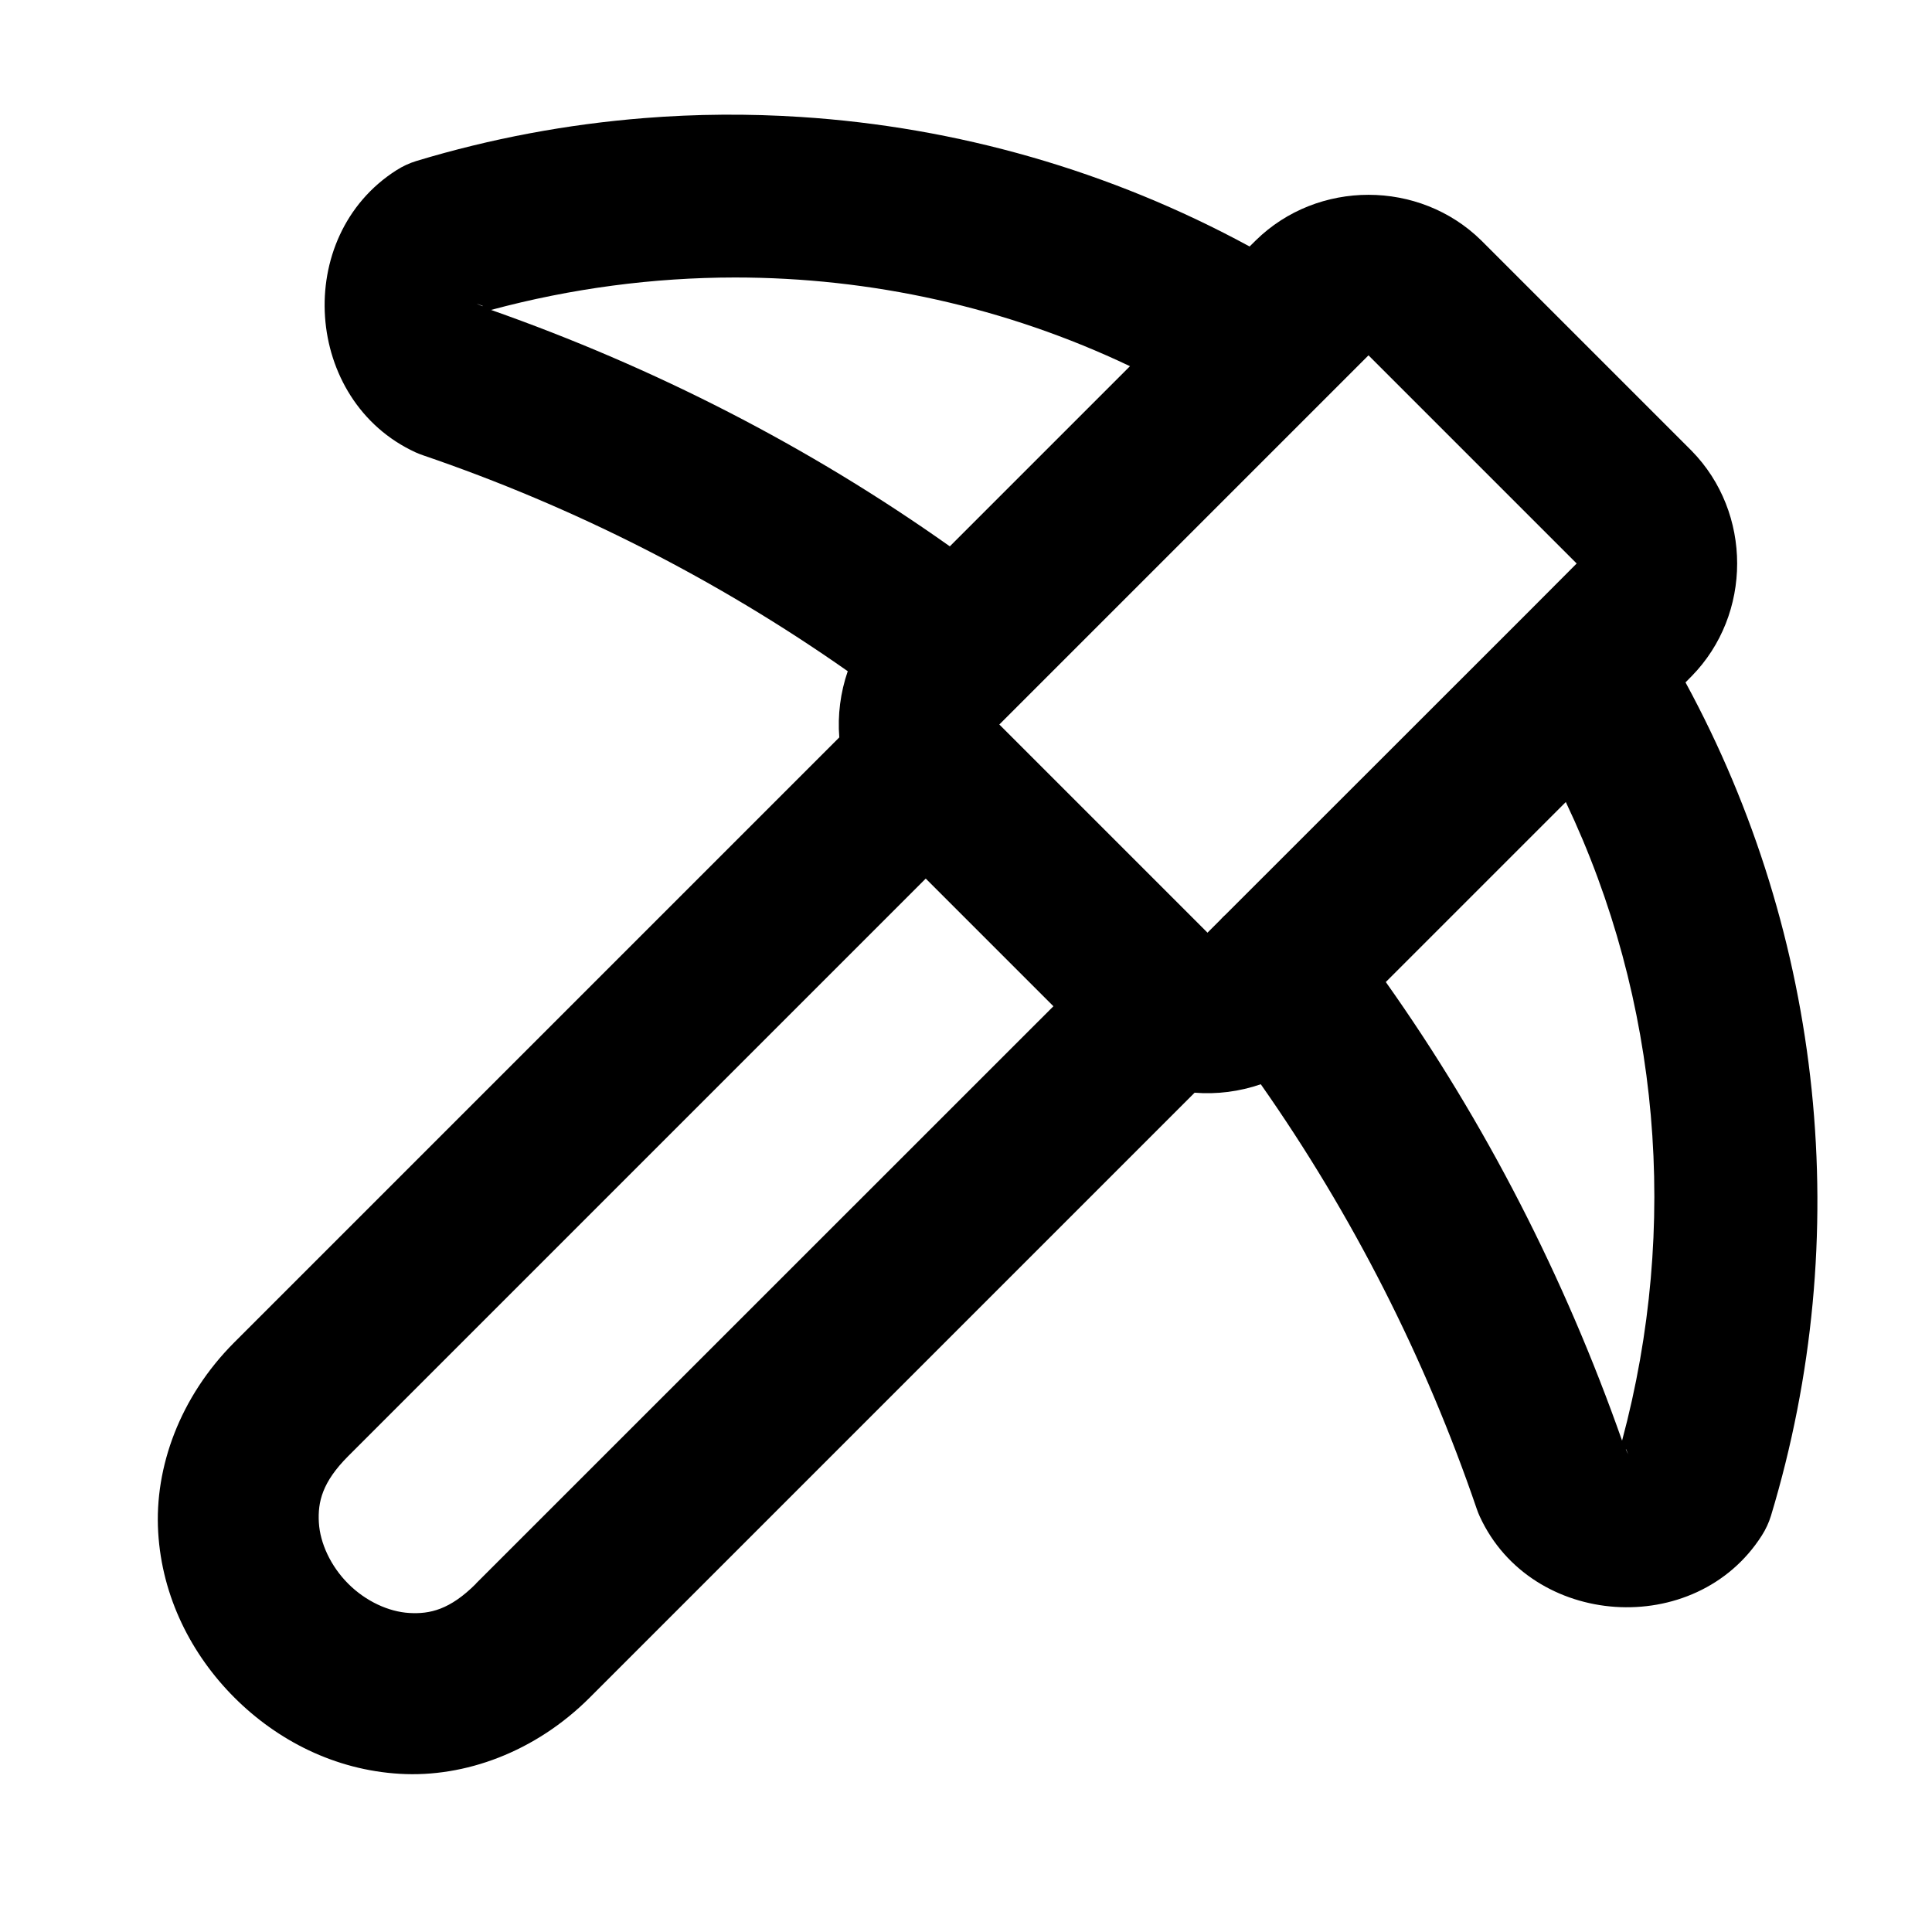
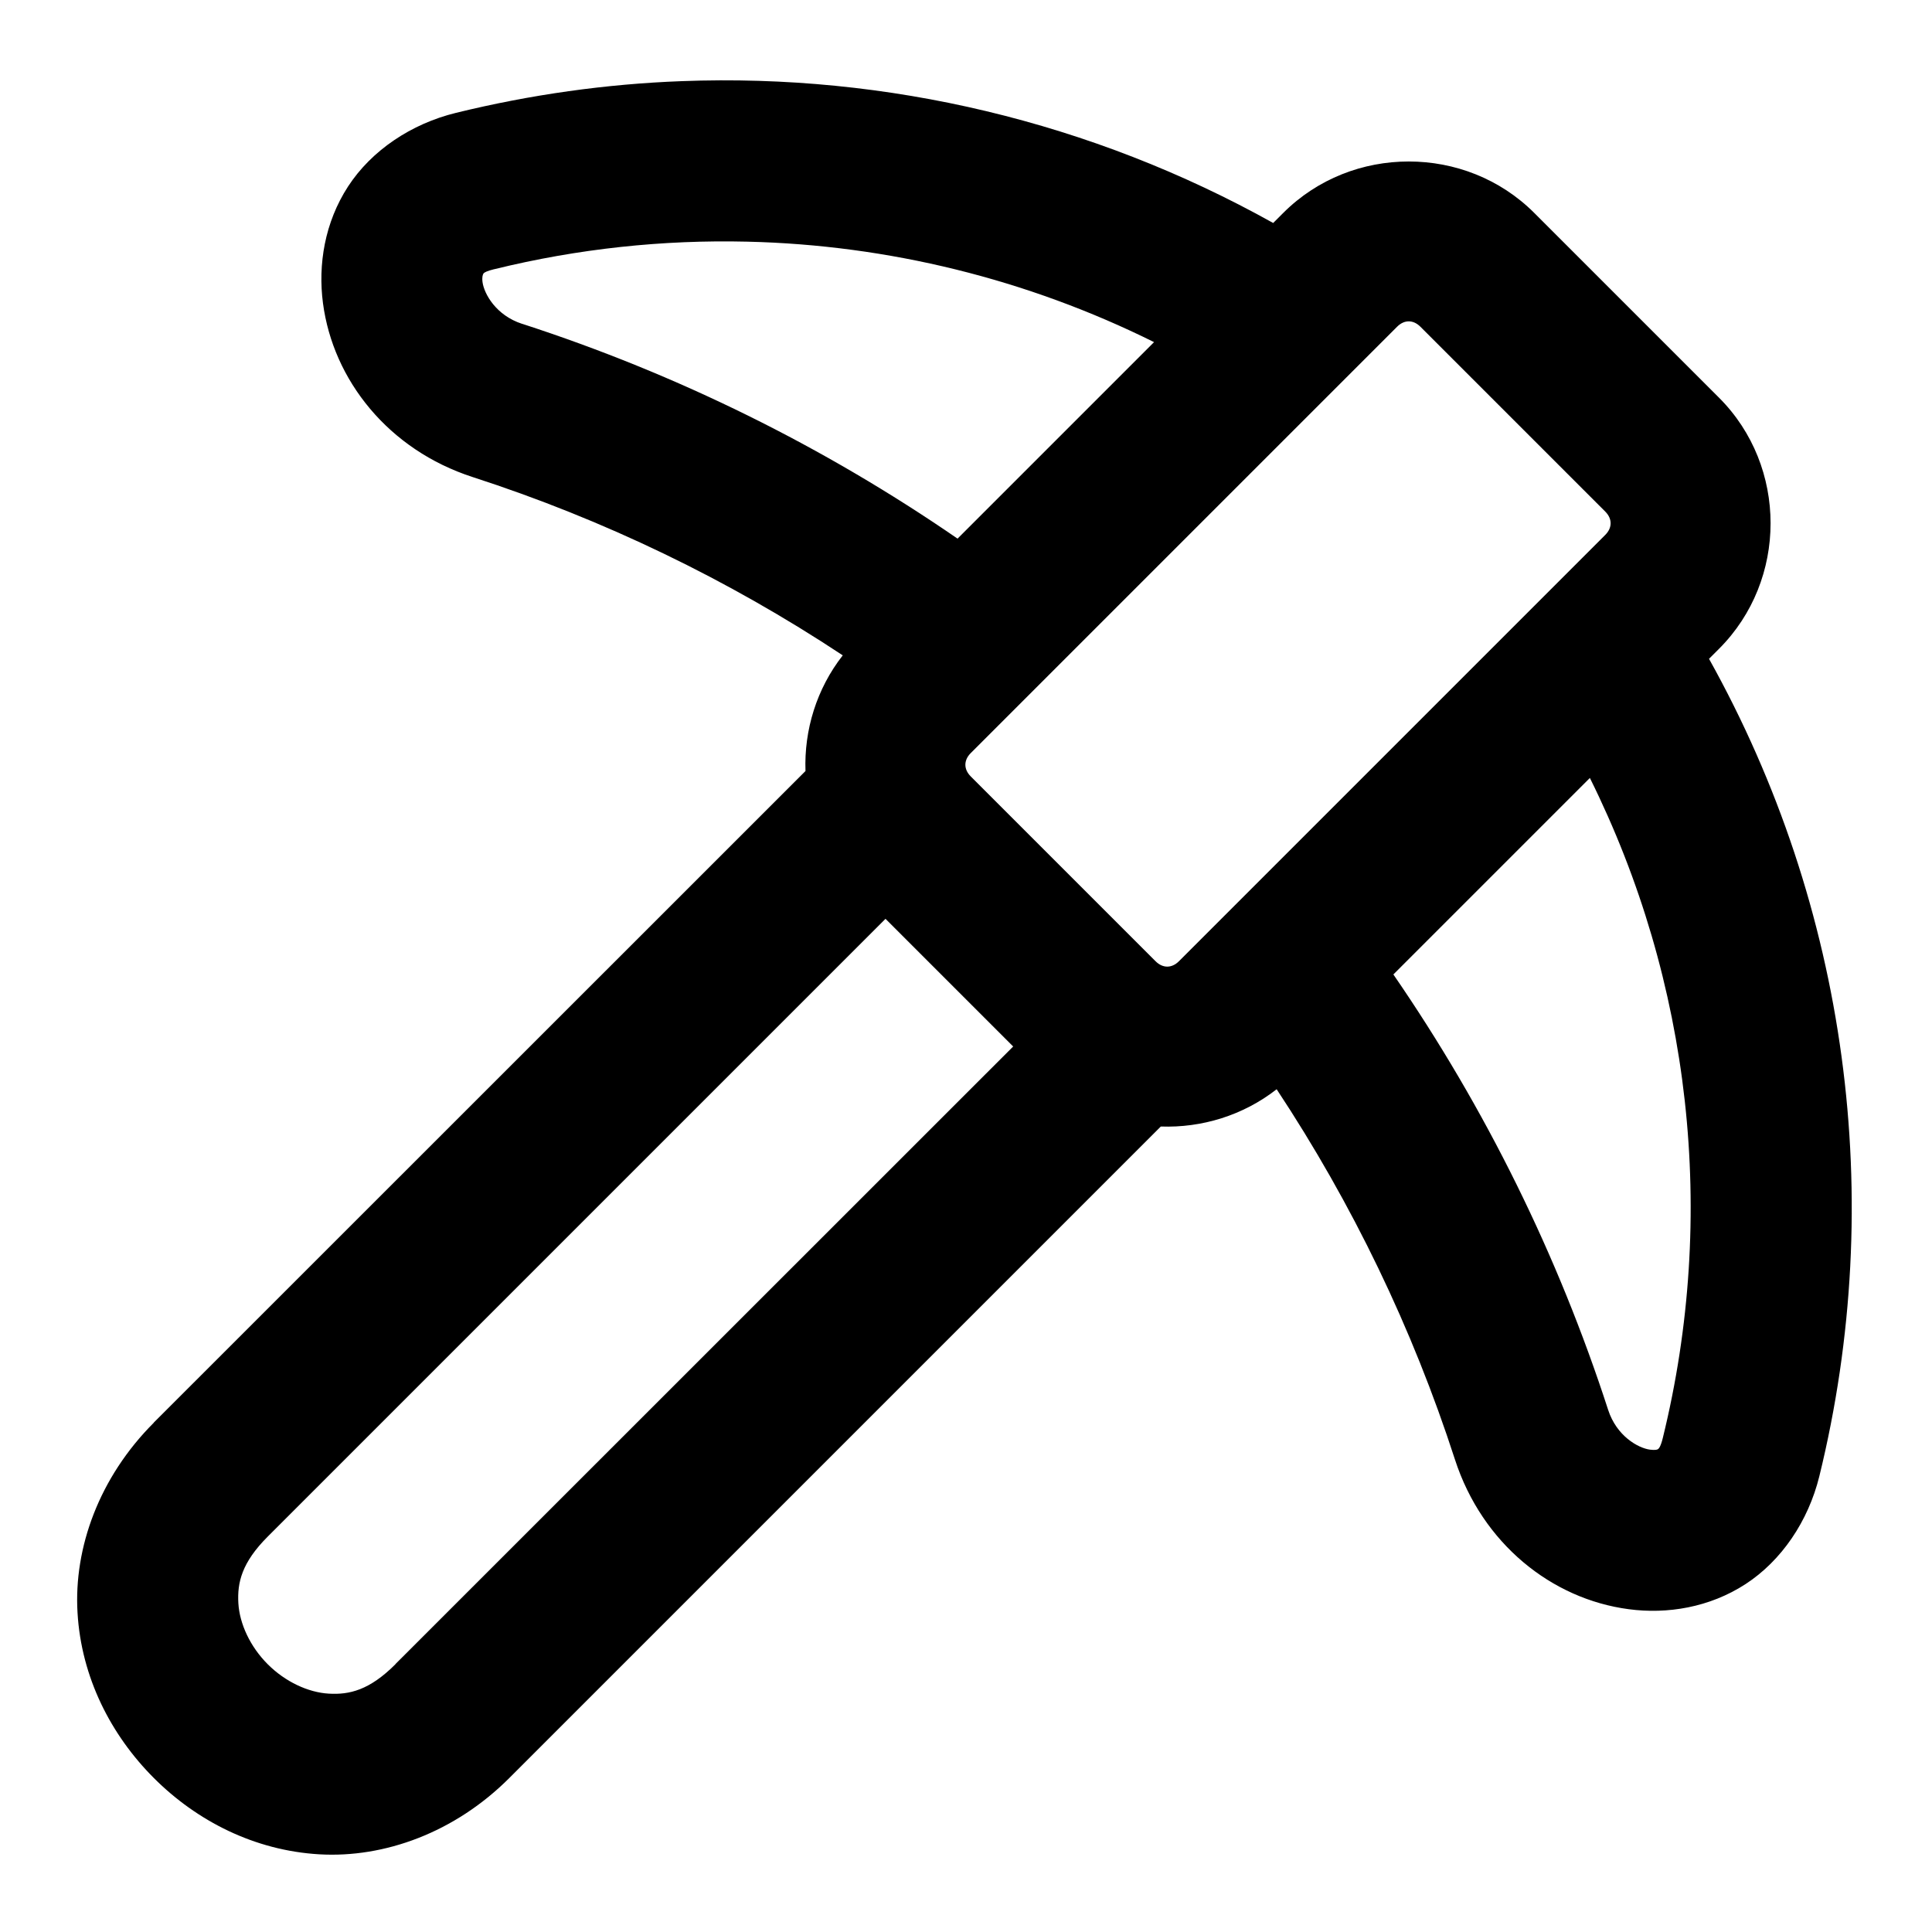
<svg xmlns="http://www.w3.org/2000/svg" width="24" height="24" viewBox="0 0 24 24" fill="currentColor" tags="mining,mine,land worker,extraction,labor,construction,progress,advancement,crafting,building,creation" categories="tools,gaming">
-   <path d="M 9.947 1.453 C 9.301 1.411 8.65 1.415 8.002 1.467 C 7.05 1.543 6.102 1.719 5.172 2 A 1 1 0 0 0 4.924 2.115 C 3.633 2.937 3.772 4.98 5.162 5.619 A 1 1 0 0 0 5.256 5.656 C 7.133 6.297 8.91 7.2 10.531 8.338 C 10.44 8.602 10.404 8.884 10.426 9.16 L 2.912 16.674 C 2.235 17.351 1.917 18.227 1.965 19.033 C 2.012 19.84 2.38 20.556 2.912 21.088 C 3.444 21.62 4.16 21.988 4.967 22.035 C 5.773 22.083 6.649 21.765 7.326 21.088 L 14.84 13.574 C 15.117 13.596 15.398 13.56 15.662 13.469 C 16.799 15.09 17.703 16.865 18.344 18.742 A 1 1 0 0 0 18.383 18.84 C 19.023 20.227 21.063 20.364 21.885 19.076 A 1 1 0 0 0 22 18.828 C 23.046 15.365 22.655 11.636 20.938 8.477 L 21.008 8.406 A 1 1 0 0 0 21.014 8.4 C 21.768 7.631 21.768 6.369 21.014 5.6 A 1 1 0 0 0 21.008 5.594 L 18.406 2.992 A 1 1 0 0 0 18.4 2.986 C 18.016 2.609 17.508 2.42 17 2.42 C 16.492 2.42 15.984 2.609 15.6 2.986 A 1 1 0 0 0 15.594 2.992 L 15.523 3.062 C 13.79 2.12 11.886 1.578 9.947 1.453 z M 9.129 3.447 C 10.819 3.447 12.497 3.816 14.037 4.549 L 11.799 6.787 C 10.048 5.546 8.127 4.563 6.1 3.85 C 7.097 3.582 8.115 3.448 9.129 3.447 z M 5.92 3.771 L 5.998 3.801 L 5.992 3.803 C 5.967 3.794 5.944 3.782 5.92 3.771 z M 17 4.414 L 19.586 7 L 18.957 7.631 L 15.229 11.357 A 1 1 0 0 0 15.154 11.432 L 15 11.586 L 12.414 9 L 17 4.414 z M 19.451 9.963 C 20.622 12.427 20.863 15.239 20.15 17.896 C 19.437 15.871 18.455 13.949 17.215 12.199 L 19.451 9.963 z M 11.5 10.914 L 13.086 12.5 L 5.912 19.672 A 1 1 0 0 0 5.912 19.674 C 5.589 19.997 5.34 20.052 5.084 20.037 C 4.828 20.022 4.544 19.892 4.326 19.674 C 4.108 19.456 3.976 19.17 3.961 18.914 C 3.946 18.658 4.003 18.411 4.326 18.088 L 11.5 10.914 z M 20.199 18.002 L 20.227 18.066 C 20.217 18.046 20.205 18.027 20.197 18.006 L 20.199 18.002 z " />
+   <path d="M 8.469 1.008 C 7.53 1.043 6.591 1.175 5.664 1.402 C 5.108 1.538 4.615 1.869 4.324 2.316 C 4.033 2.764 3.949 3.287 4.012 3.766 C 4.138 4.723 4.827 5.588 5.871 5.926 C 7.499 6.453 9.045 7.199 10.469 8.141 C 10.143 8.558 9.988 9.07 10.006 9.578 L 1.91 17.672 A 1 1 0 0 0 1.91 17.674 C 1.233 18.351 0.915 19.226 0.963 20.033 C 1.01 20.84 1.38 21.556 1.912 22.088 C 2.444 22.62 3.16 22.988 3.967 23.035 C 4.774 23.082 5.649 22.765 6.326 22.088 L 14.42 13.994 C 14.928 14.012 15.442 13.857 15.859 13.531 C 16.801 14.956 17.547 16.503 18.074 18.131 C 18.413 19.175 19.275 19.864 20.232 19.99 C 20.711 20.054 21.236 19.969 21.684 19.678 C 22.131 19.387 22.463 18.896 22.6 18.34 C 23.445 14.895 22.949 11.266 21.23 8.184 L 21.355 8.059 C 22.208 7.206 22.208 5.794 21.355 4.941 L 19.059 2.645 C 18.632 2.218 18.066 2.006 17.5 2.006 C 16.934 2.006 16.368 2.218 15.941 2.645 L 15.816 2.77 C 13.565 1.514 11.02 0.911 8.469 1.008 z M 9.283 3.002 C 11.031 3.043 12.757 3.466 14.336 4.25 L 11.895 6.691 C 10.232 5.546 8.412 4.647 6.488 4.023 A 1 1 0 0 0 6.486 4.023 C 6.162 3.918 6.014 3.651 5.994 3.504 C 5.986 3.44 5.998 3.413 6.002 3.406 L 6.002 3.404 L 6.004 3.402 L 6.004 3.4 C 6.004 3.4 6.007 3.395 6.008 3.395 C 6.018 3.384 6.049 3.366 6.139 3.344 A 1 1 0 0 0 6.141 3.344 C 7.178 3.089 8.235 2.977 9.283 3.002 z M 17.5 3.992 C 17.55 3.992 17.6 4.014 17.645 4.059 L 19.941 6.355 C 20.03 6.444 20.03 6.556 19.941 6.645 L 15.311 11.275 A 1 1 0 0 0 15.277 11.309 L 14.645 11.941 C 14.556 12.03 14.444 12.03 14.355 11.941 L 12.059 9.645 C 11.97 9.556 11.97 9.444 12.059 9.355 L 12.699 8.715 A 1 1 0 0 0 12.719 8.695 L 17.355 4.059 C 17.4 4.014 17.45 3.992 17.5 3.992 z M 19.75 9.664 C 21.006 12.192 21.335 15.096 20.656 17.863 C 20.63 17.97 20.607 17.994 20.598 18 L 20.596 18.002 L 20.594 18.002 L 20.592 18.004 C 20.585 18.008 20.561 18.016 20.496 18.008 C 20.348 17.988 20.082 17.838 19.977 17.514 C 19.353 15.59 18.454 13.769 17.309 12.105 L 19.75 9.664 z M 11 11.414 L 12.586 13 L 4.912 20.672 A 1 1 0 0 0 4.912 20.674 C 4.589 20.997 4.34 21.054 4.084 21.039 C 3.828 21.024 3.544 20.892 3.326 20.674 C 3.108 20.456 2.976 20.172 2.961 19.916 C 2.946 19.66 3.003 19.411 3.326 19.088 L 11 11.414 z " />
</svg>
